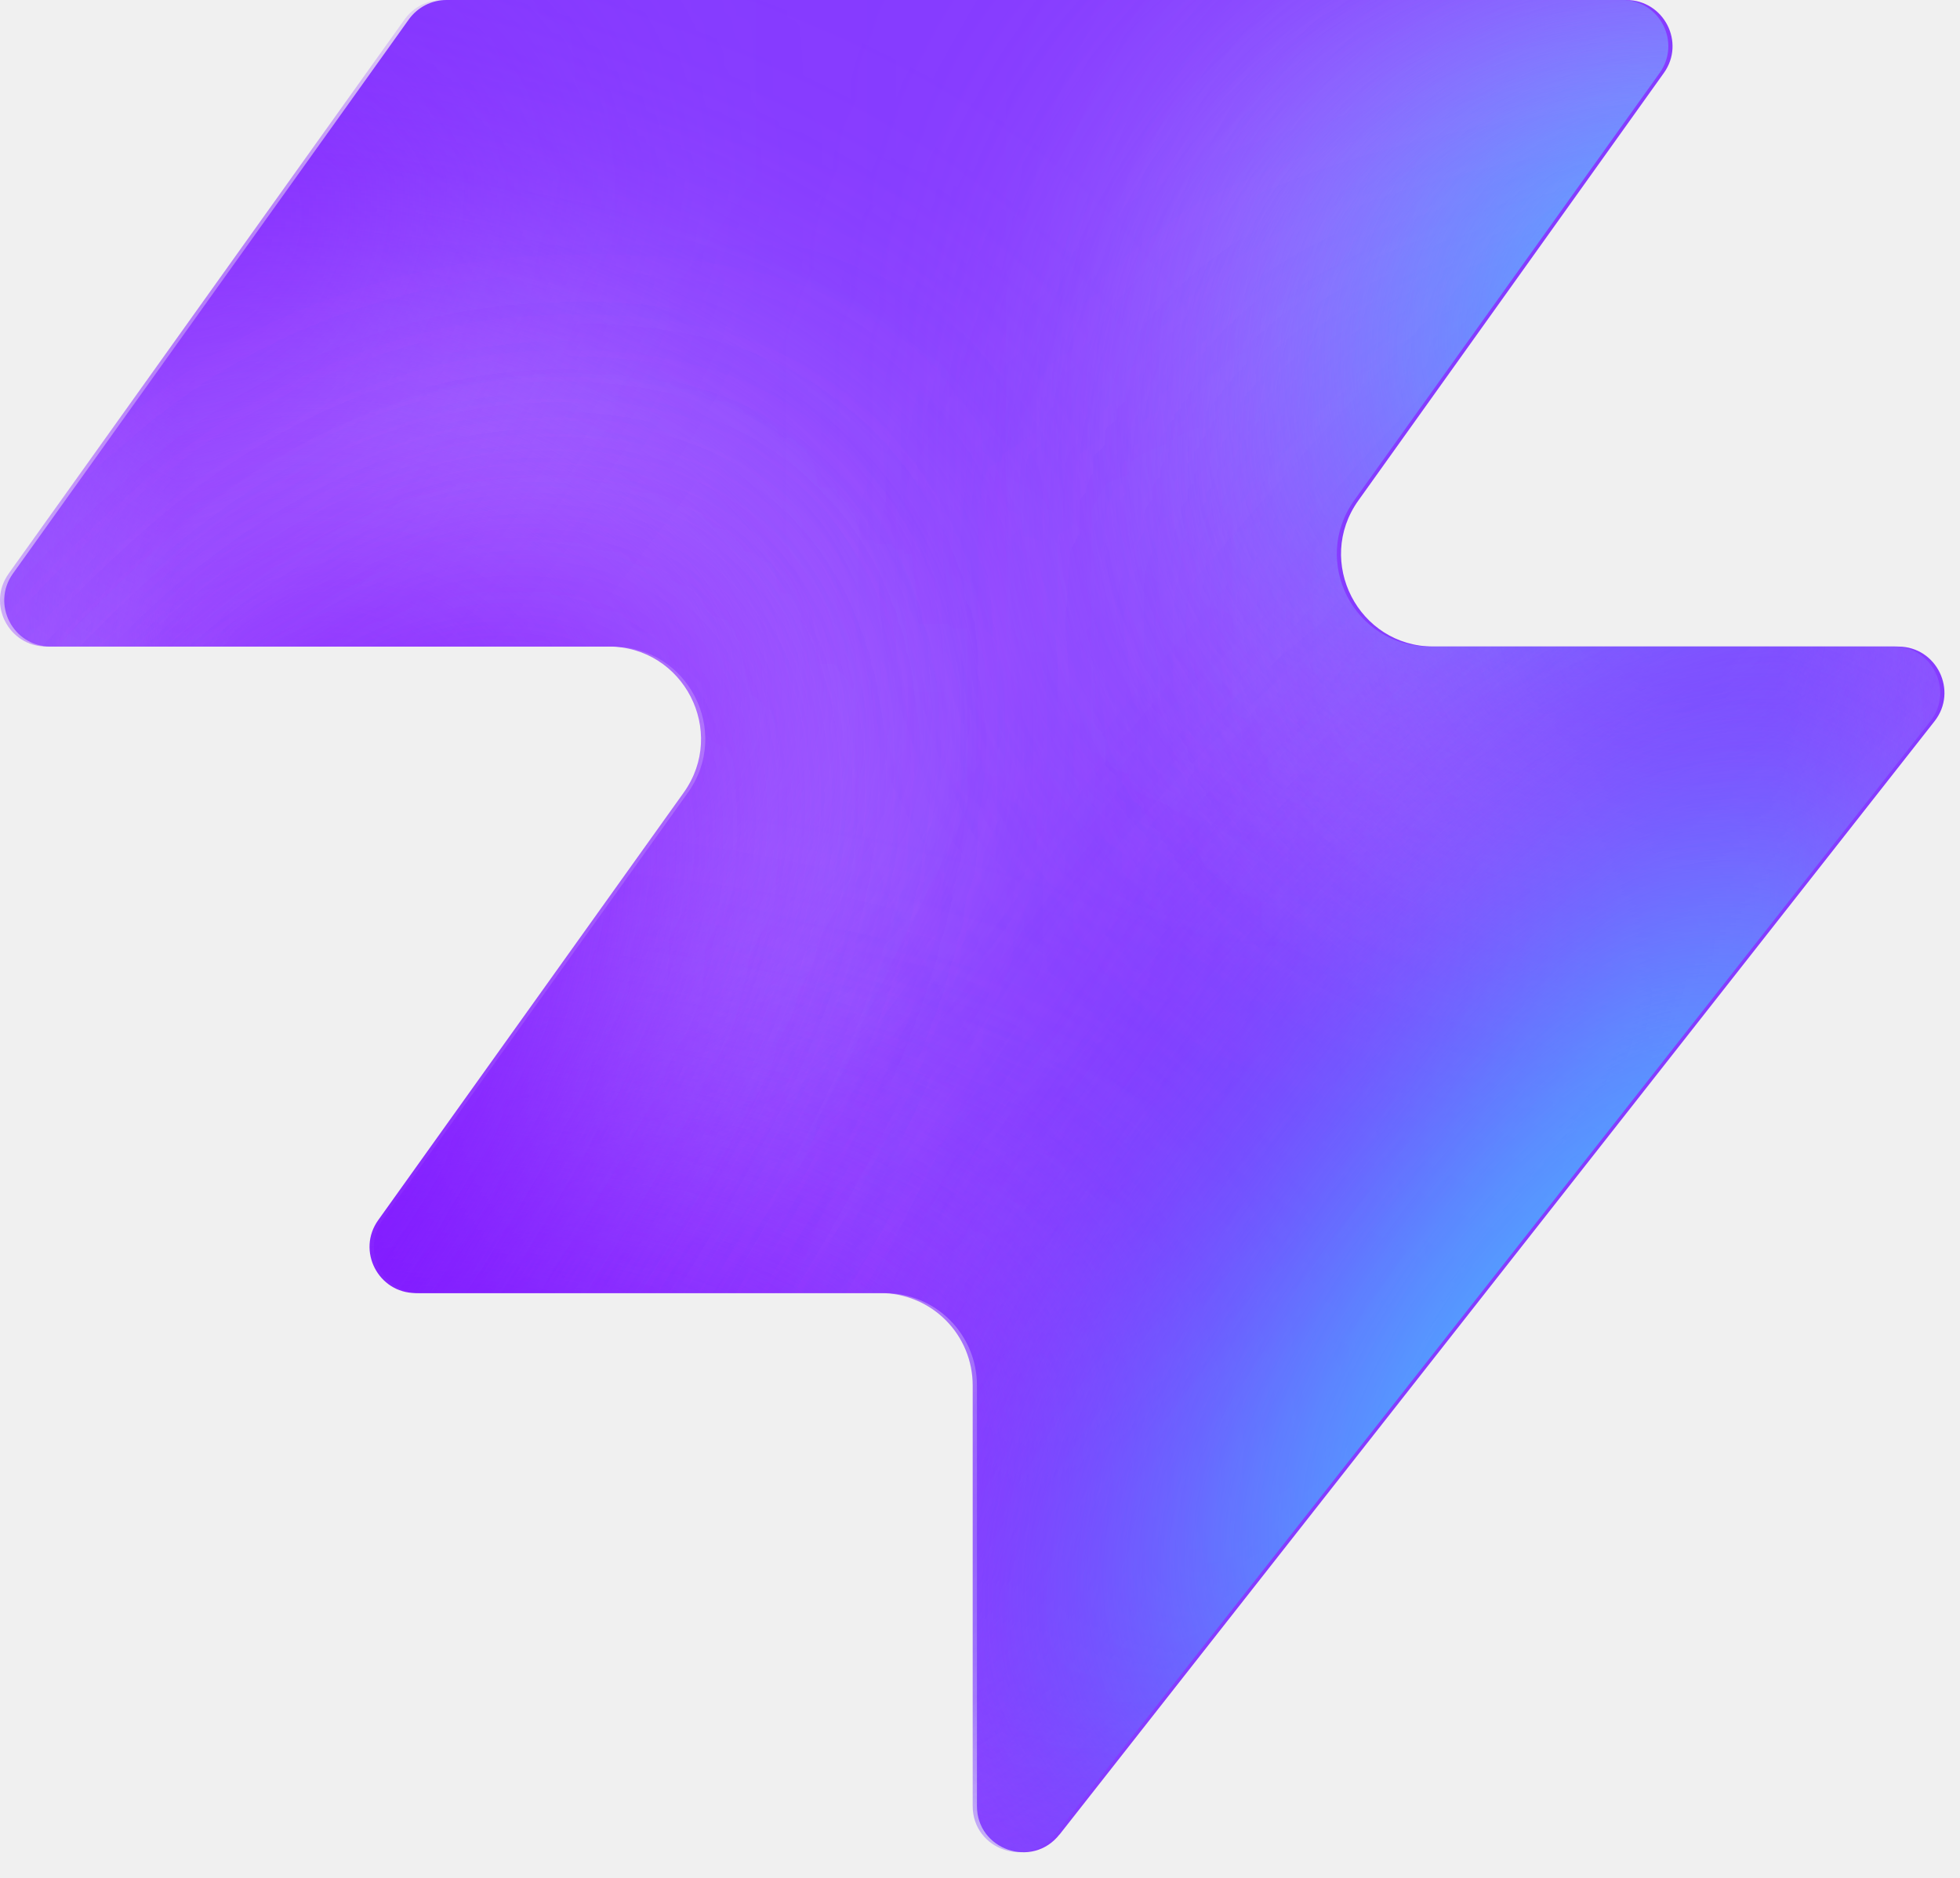
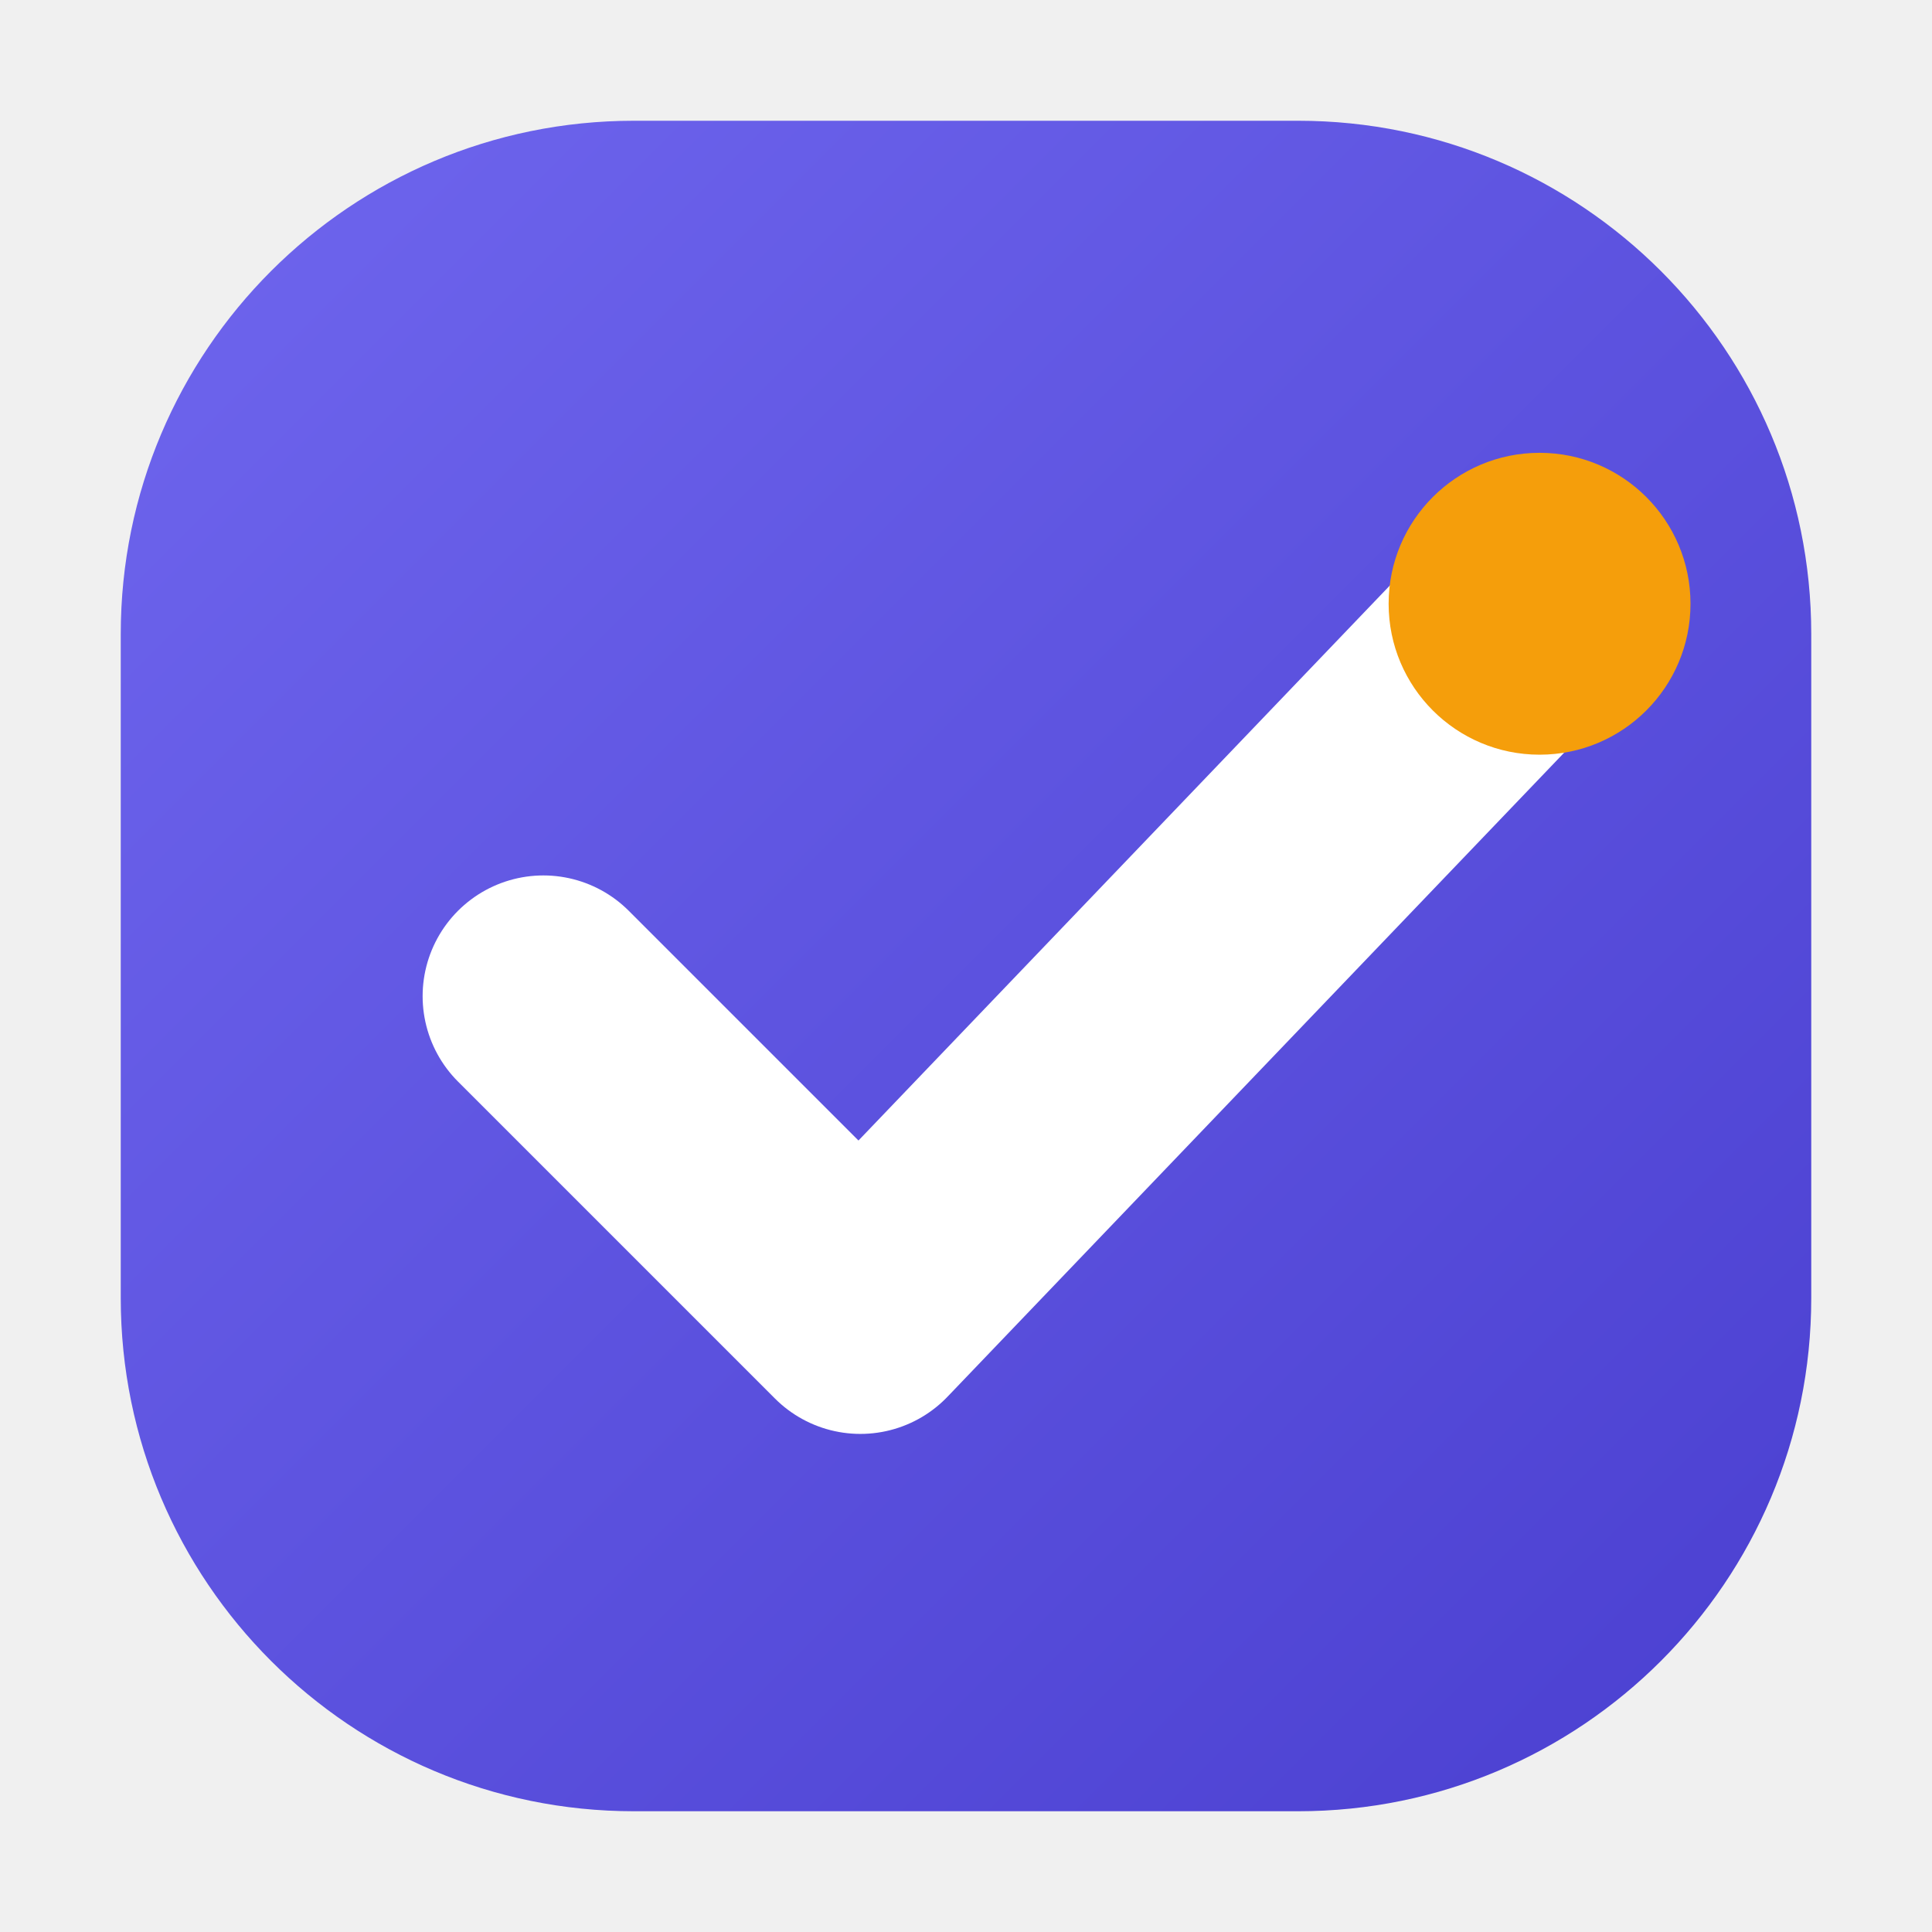
- <svg xmlns="http://www.w3.org/2000/svg" width="48" height="46" fill="none" viewBox="0 0 48 46">
-   <path fill="#863bff" d="M25.946 44.938c-.664.845-2.021.375-2.021-.698V33.937a2.26 2.26 0 0 0-2.262-2.262H10.287c-.92 0-1.456-1.04-.92-1.788l7.48-10.471c1.07-1.497 0-3.578-1.842-3.578H1.237c-.92 0-1.456-1.04-.92-1.788L10.013.474c.214-.297.556-.474.92-.474h28.894c.92 0 1.456 1.04.92 1.788l-7.48 10.471c-1.07 1.498 0 3.579 1.842 3.579h11.377c.943 0 1.473 1.088.89 1.83L25.947 44.94z" style="fill:#863bff;fill:color(display-p3 .525 .23 1);fill-opacity:1" />
-   <mask id="a" width="48" height="46" x="0" y="0" maskUnits="userSpaceOnUse" style="mask-type:alpha">
-     <path fill="#000" d="M25.842 44.938c-.664.844-2.021.375-2.021-.698V33.937a2.26 2.26 0 0 0-2.262-2.262H10.183c-.92 0-1.456-1.04-.92-1.788l7.48-10.471c1.07-1.498 0-3.579-1.842-3.579H1.133c-.92 0-1.456-1.04-.92-1.787L9.91.473c.214-.297.556-.474.92-.474h28.894c.92 0 1.456 1.04.92 1.788l-7.48 10.471c-1.07 1.498 0 3.578 1.842 3.578h11.377c.943 0 1.473 1.088.89 1.832L25.843 44.94z" style="fill:#000;fill-opacity:1" />
-   </mask>
-   <g mask="url(#a)">
-     <g filter="url(#b)">
-       <ellipse cx="5.508" cy="14.704" fill="#ede6ff" rx="5.508" ry="14.704" style="fill:#ede6ff;fill:color(display-p3 .927 .903 1);fill-opacity:1" transform="matrix(.00324 1 1 -.00324 -4.47 31.516)" />
-     </g>
-     <g filter="url(#c)">
-       <ellipse cx="10.399" cy="29.851" fill="#ede6ff" rx="10.399" ry="29.851" style="fill:#ede6ff;fill:color(display-p3 .927 .903 1);fill-opacity:1" transform="matrix(.00324 1 1 -.00324 -39.328 7.883)" />
-     </g>
-     <g filter="url(#d)">
-       <ellipse cx="5.508" cy="30.487" fill="#7e14ff" rx="5.508" ry="30.487" style="fill:#7e14ff;fill:color(display-p3 .492 .077 1);fill-opacity:1" transform="rotate(89.814 -25.913 -14.639)scale(1 -1)" />
-     </g>
-     <g filter="url(#e)">
-       <ellipse cx="5.508" cy="30.599" fill="#7e14ff" rx="5.508" ry="30.599" style="fill:#7e14ff;fill:color(display-p3 .492 .077 1);fill-opacity:1" transform="rotate(89.814 -32.644 -3.334)scale(1 -1)" />
-     </g>
-     <g filter="url(#f)">
-       <ellipse cx="5.508" cy="30.599" fill="#7e14ff" rx="5.508" ry="30.599" style="fill:#7e14ff;fill:color(display-p3 .492 .077 1);fill-opacity:1" transform="matrix(.00324 1 1 -.00324 -34.34 30.47)" />
-     </g>
-     <g filter="url(#g)">
-       <ellipse cx="14.072" cy="22.078" fill="#ede6ff" rx="14.072" ry="22.078" style="fill:#ede6ff;fill:color(display-p3 .927 .903 1);fill-opacity:1" transform="rotate(93.35 24.506 48.493)scale(-1 1)" />
-     </g>
-     <g filter="url(#h)">
-       <ellipse cx="3.47" cy="21.501" fill="#7e14ff" rx="3.47" ry="21.501" style="fill:#7e14ff;fill:color(display-p3 .492 .077 1);fill-opacity:1" transform="rotate(89.009 28.708 47.59)scale(-1 1)" />
-     </g>
-     <g filter="url(#i)">
-       <ellipse cx="3.47" cy="21.501" fill="#7e14ff" rx="3.47" ry="21.501" style="fill:#7e14ff;fill:color(display-p3 .492 .077 1);fill-opacity:1" transform="rotate(89.009 28.708 47.59)scale(-1 1)" />
-     </g>
-     <g filter="url(#j)">
-       <ellipse cx=".387" cy="8.972" fill="#7e14ff" rx="4.407" ry="29.108" style="fill:#7e14ff;fill:color(display-p3 .492 .077 1);fill-opacity:1" transform="rotate(39.51 .387 8.972)" />
-     </g>
-     <g filter="url(#k)">
-       <ellipse cx="47.523" cy="-6.092" fill="#7e14ff" rx="4.407" ry="29.108" style="fill:#7e14ff;fill:color(display-p3 .492 .077 1);fill-opacity:1" transform="rotate(37.892 47.523 -6.092)" />
-     </g>
-     <g filter="url(#l)">
-       <ellipse cx="41.412" cy="6.333" fill="#47bfff" rx="5.971" ry="9.665" style="fill:#47bfff;fill:color(display-p3 .28 .748 1);fill-opacity:1" transform="rotate(37.892 41.412 6.333)" />
-     </g>
-     <g filter="url(#m)">
-       <ellipse cx="-1.879" cy="38.332" fill="#7e14ff" rx="4.407" ry="29.108" style="fill:#7e14ff;fill:color(display-p3 .492 .077 1);fill-opacity:1" transform="rotate(37.892 -1.88 38.332)" />
-     </g>
-     <g filter="url(#n)">
-       <ellipse cx="-1.879" cy="38.332" fill="#7e14ff" rx="4.407" ry="29.108" style="fill:#7e14ff;fill:color(display-p3 .492 .077 1);fill-opacity:1" transform="rotate(37.892 -1.88 38.332)" />
-     </g>
-     <g filter="url(#o)">
-       <ellipse cx="35.651" cy="29.907" fill="#7e14ff" rx="4.407" ry="29.108" style="fill:#7e14ff;fill:color(display-p3 .492 .077 1);fill-opacity:1" transform="rotate(37.892 35.651 29.907)" />
-     </g>
-     <g filter="url(#p)">
-       <ellipse cx="38.418" cy="32.4" fill="#47bfff" rx="5.971" ry="15.297" style="fill:#47bfff;fill:color(display-p3 .28 .748 1);fill-opacity:1" transform="rotate(37.892 38.418 32.4)" />
-     </g>
-   </g>
+ <svg xmlns="http://www.w3.org/2000/svg" width="64" height="64" viewBox="0 0 64 64" fill="none">
+   <rect x="4" y="4" width="56" height="56" rx="17" fill="url(#g)" />
+   <path d="M18 33 L28.5 43.5 L51 20" stroke="#ffffff" stroke-width="8" stroke-linecap="round" stroke-linejoin="round" />
+   <circle cx="51" cy="20" r="5" fill="#f59e0b" />
  <defs>
-     <filter id="b" width="60.045" height="41.654" x="-19.77" y="16.149" color-interpolation-filters="sRGB" filterUnits="userSpaceOnUse">
-       <feFlood flood-opacity="0" result="BackgroundImageFix" />
-       <feBlend in="SourceGraphic" in2="BackgroundImageFix" result="shape" />
-       <feGaussianBlur result="effect1_foregroundBlur_2002_17158" stdDeviation="7.659" />
-     </filter>
-     <filter id="c" width="90.34" height="51.437" x="-54.613" y="-7.533" color-interpolation-filters="sRGB" filterUnits="userSpaceOnUse">
-       <feFlood flood-opacity="0" result="BackgroundImageFix" />
-       <feBlend in="SourceGraphic" in2="BackgroundImageFix" result="shape" />
-       <feGaussianBlur result="effect1_foregroundBlur_2002_17158" stdDeviation="7.659" />
-     </filter>
-     <filter id="d" width="79.355" height="29.4" x="-49.64" y="2.03" color-interpolation-filters="sRGB" filterUnits="userSpaceOnUse">
-       <feFlood flood-opacity="0" result="BackgroundImageFix" />
-       <feBlend in="SourceGraphic" in2="BackgroundImageFix" result="shape" />
-       <feGaussianBlur result="effect1_foregroundBlur_2002_17158" stdDeviation="4.596" />
-     </filter>
-     <filter id="e" width="79.579" height="29.4" x="-45.045" y="20.029" color-interpolation-filters="sRGB" filterUnits="userSpaceOnUse">
-       <feFlood flood-opacity="0" result="BackgroundImageFix" />
-       <feBlend in="SourceGraphic" in2="BackgroundImageFix" result="shape" />
-       <feGaussianBlur result="effect1_foregroundBlur_2002_17158" stdDeviation="4.596" />
-     </filter>
-     <filter id="f" width="79.579" height="29.4" x="-43.513" y="21.178" color-interpolation-filters="sRGB" filterUnits="userSpaceOnUse">
-       <feFlood flood-opacity="0" result="BackgroundImageFix" />
-       <feBlend in="SourceGraphic" in2="BackgroundImageFix" result="shape" />
-       <feGaussianBlur result="effect1_foregroundBlur_2002_17158" stdDeviation="4.596" />
-     </filter>
-     <filter id="g" width="74.749" height="58.852" x="15.756" y="-17.901" color-interpolation-filters="sRGB" filterUnits="userSpaceOnUse">
-       <feFlood flood-opacity="0" result="BackgroundImageFix" />
-       <feBlend in="SourceGraphic" in2="BackgroundImageFix" result="shape" />
-       <feGaussianBlur result="effect1_foregroundBlur_2002_17158" stdDeviation="7.659" />
-     </filter>
-     <filter id="h" width="61.377" height="25.362" x="23.548" y="2.284" color-interpolation-filters="sRGB" filterUnits="userSpaceOnUse">
-       <feFlood flood-opacity="0" result="BackgroundImageFix" />
-       <feBlend in="SourceGraphic" in2="BackgroundImageFix" result="shape" />
-       <feGaussianBlur result="effect1_foregroundBlur_2002_17158" stdDeviation="4.596" />
-     </filter>
-     <filter id="i" width="61.377" height="25.362" x="23.548" y="2.284" color-interpolation-filters="sRGB" filterUnits="userSpaceOnUse">
-       <feFlood flood-opacity="0" result="BackgroundImageFix" />
-       <feBlend in="SourceGraphic" in2="BackgroundImageFix" result="shape" />
-       <feGaussianBlur result="effect1_foregroundBlur_2002_17158" stdDeviation="4.596" />
-     </filter>
-     <filter id="j" width="56.045" height="63.649" x="-27.636" y="-22.853" color-interpolation-filters="sRGB" filterUnits="userSpaceOnUse">
-       <feFlood flood-opacity="0" result="BackgroundImageFix" />
-       <feBlend in="SourceGraphic" in2="BackgroundImageFix" result="shape" />
-       <feGaussianBlur result="effect1_foregroundBlur_2002_17158" stdDeviation="4.596" />
-     </filter>
-     <filter id="k" width="54.814" height="64.646" x="20.116" y="-38.415" color-interpolation-filters="sRGB" filterUnits="userSpaceOnUse">
-       <feFlood flood-opacity="0" result="BackgroundImageFix" />
-       <feBlend in="SourceGraphic" in2="BackgroundImageFix" result="shape" />
-       <feGaussianBlur result="effect1_foregroundBlur_2002_17158" stdDeviation="4.596" />
-     </filter>
-     <filter id="l" width="33.541" height="35.313" x="24.641" y="-11.323" color-interpolation-filters="sRGB" filterUnits="userSpaceOnUse">
-       <feFlood flood-opacity="0" result="BackgroundImageFix" />
-       <feBlend in="SourceGraphic" in2="BackgroundImageFix" result="shape" />
-       <feGaussianBlur result="effect1_foregroundBlur_2002_17158" stdDeviation="4.596" />
-     </filter>
-     <filter id="m" width="54.814" height="64.646" x="-29.286" y="6.009" color-interpolation-filters="sRGB" filterUnits="userSpaceOnUse">
-       <feFlood flood-opacity="0" result="BackgroundImageFix" />
-       <feBlend in="SourceGraphic" in2="BackgroundImageFix" result="shape" />
-       <feGaussianBlur result="effect1_foregroundBlur_2002_17158" stdDeviation="4.596" />
-     </filter>
-     <filter id="n" width="54.814" height="64.646" x="-29.286" y="6.009" color-interpolation-filters="sRGB" filterUnits="userSpaceOnUse">
-       <feFlood flood-opacity="0" result="BackgroundImageFix" />
-       <feBlend in="SourceGraphic" in2="BackgroundImageFix" result="shape" />
-       <feGaussianBlur result="effect1_foregroundBlur_2002_17158" stdDeviation="4.596" />
-     </filter>
-     <filter id="o" width="54.814" height="64.646" x="8.244" y="-2.416" color-interpolation-filters="sRGB" filterUnits="userSpaceOnUse">
-       <feFlood flood-opacity="0" result="BackgroundImageFix" />
-       <feBlend in="SourceGraphic" in2="BackgroundImageFix" result="shape" />
-       <feGaussianBlur result="effect1_foregroundBlur_2002_17158" stdDeviation="4.596" />
-     </filter>
-     <filter id="p" width="39.409" height="43.623" x="18.713" y="10.588" color-interpolation-filters="sRGB" filterUnits="userSpaceOnUse">
-       <feFlood flood-opacity="0" result="BackgroundImageFix" />
-       <feBlend in="SourceGraphic" in2="BackgroundImageFix" result="shape" />
-       <feGaussianBlur result="effect1_foregroundBlur_2002_17158" stdDeviation="4.596" />
-     </filter>
+     <linearGradient id="g" x1="4" y1="4" x2="60" y2="60" gradientUnits="userSpaceOnUse">
+       <stop offset="0" stop-color="#6f66ee" />
+       <stop offset="1" stop-color="#4a3fd0" />
+     </linearGradient>
  </defs>
</svg>
